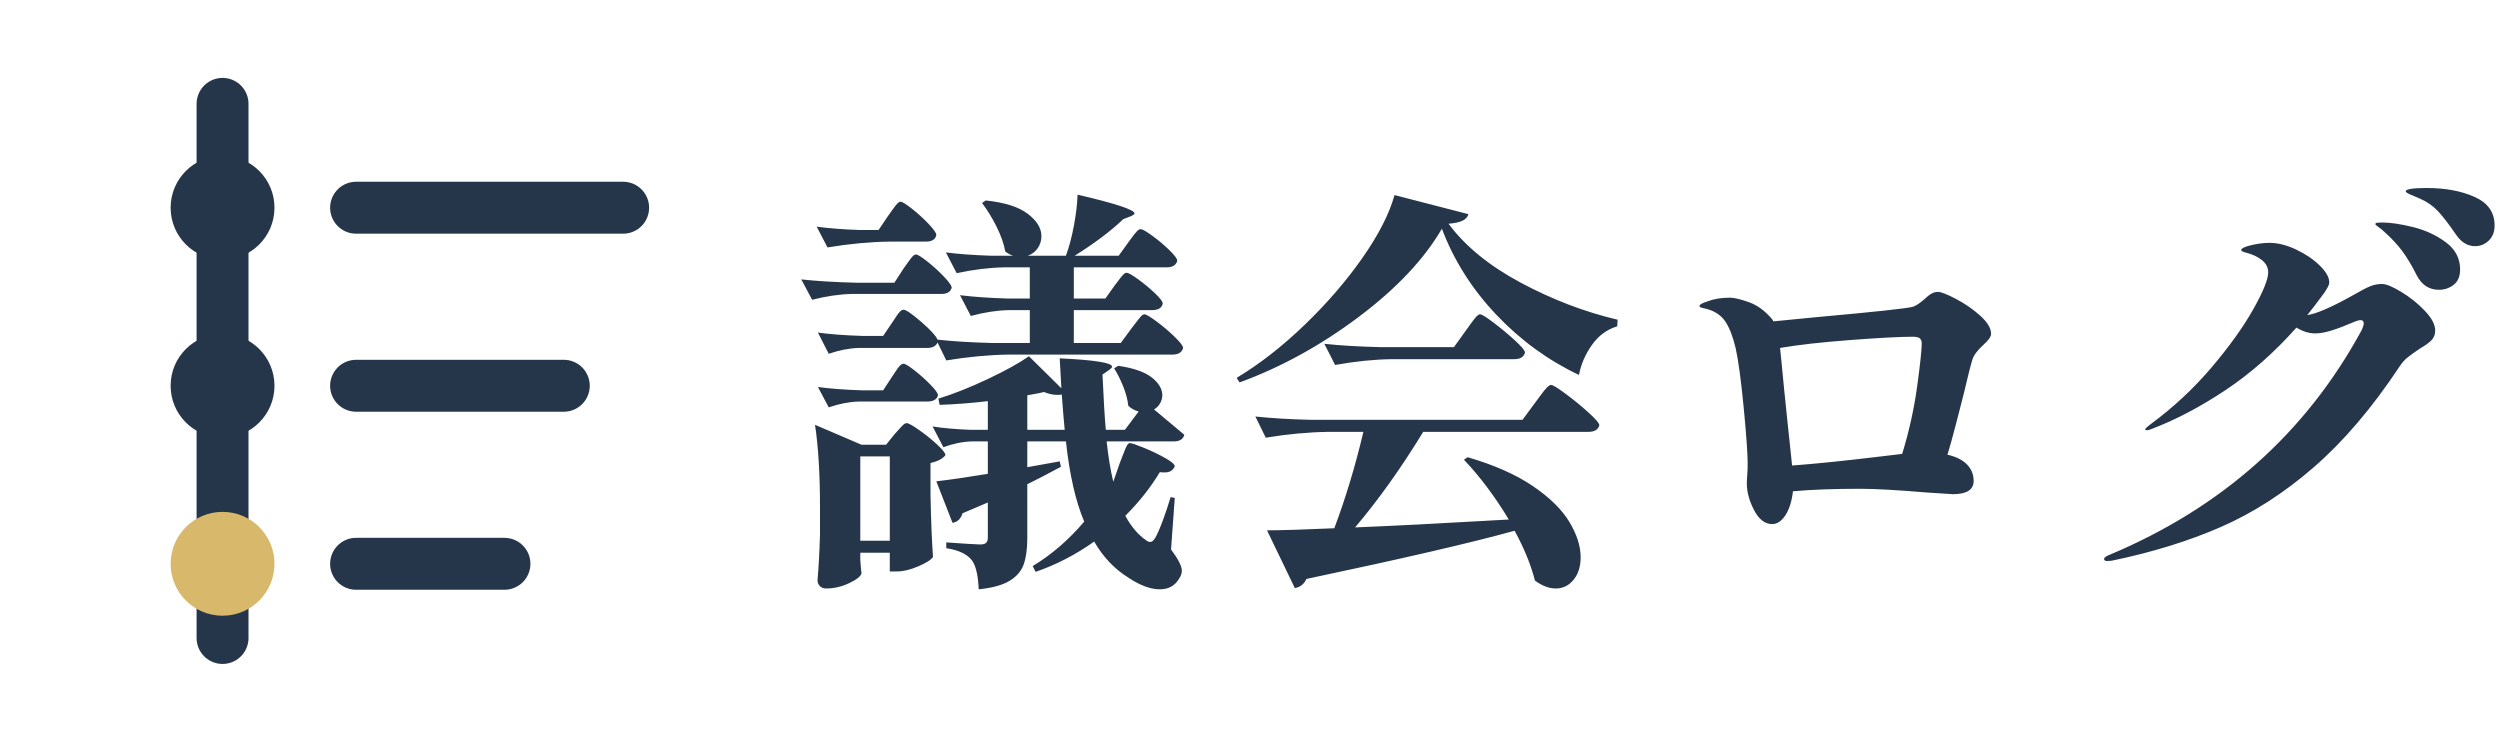
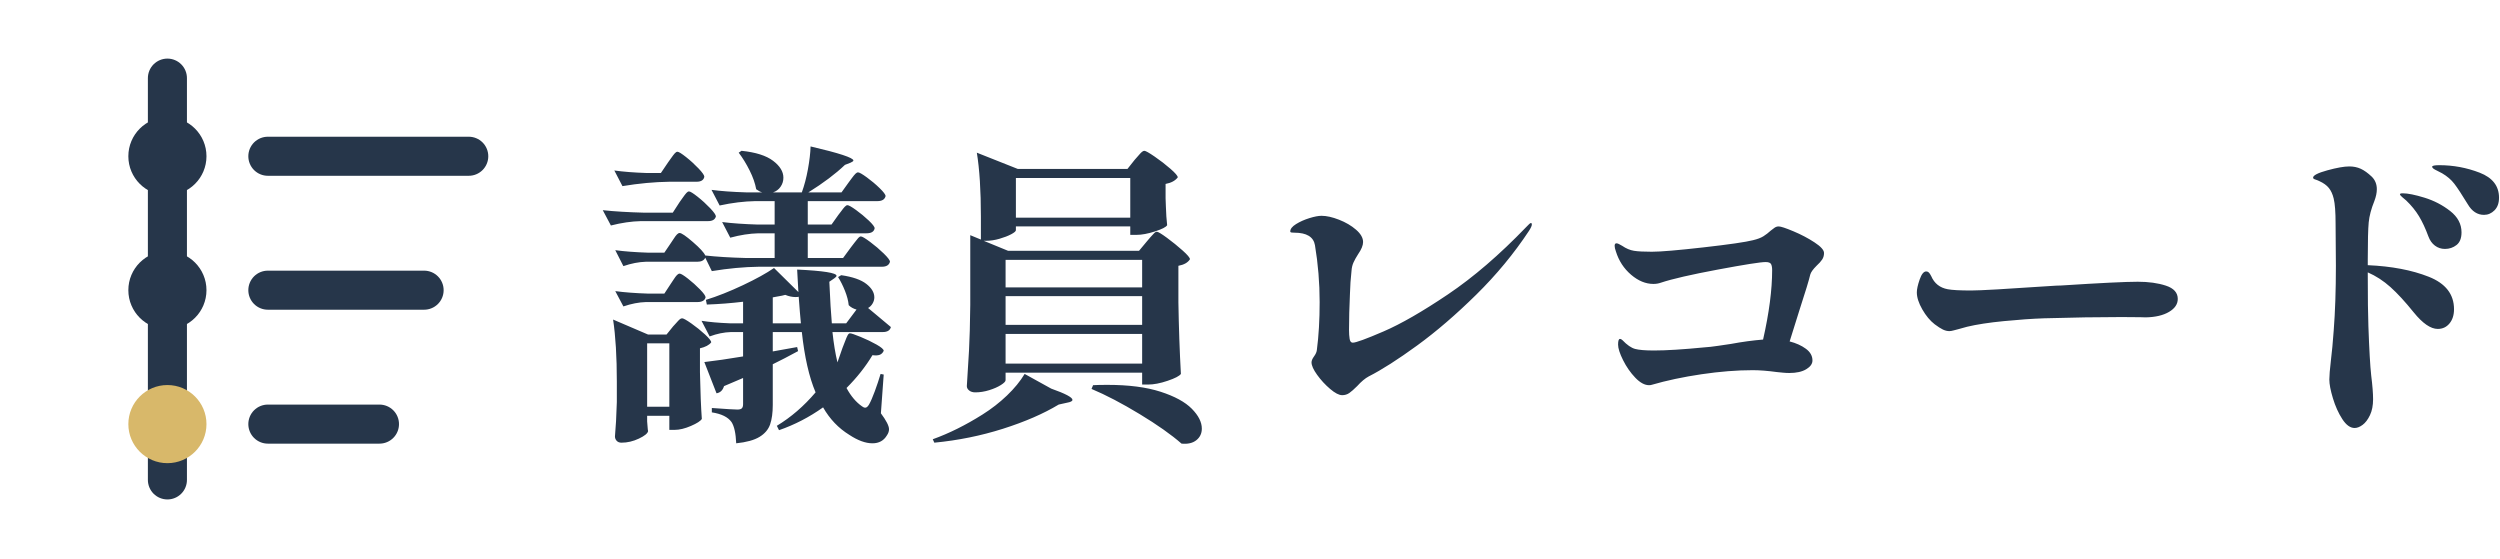
- <svg xmlns="http://www.w3.org/2000/svg" viewBox="0 0 337 100" role="img" aria-label="議会ログ">
+ <svg xmlns="http://www.w3.org/2000/svg" viewBox="0 0 448 100" role="img" aria-label="議員レコード">
  <g transform="translate(0 0) scale(1)">
    <g stroke="#26364a" stroke-width="7" stroke-linecap="round">
      <line x1="30" y1="14" x2="30" y2="86" />
      <line x1="48" y1="28" x2="84" y2="28" />
      <line x1="48" y1="52" x2="76" y2="52" />
      <line x1="48" y1="76" x2="68" y2="76" />
    </g>
    <circle cx="30" cy="28" r="7" fill="#26364a" />
    <circle cx="30" cy="52" r="7" fill="#26364a" />
    <circle cx="30" cy="76" r="7" fill="#d8b86a" />
  </g>
-   <path fill="#26364a" transform="translate(106 74.4) scale(0.056)" d="M410-671L384-721Q429-715 494-713L494-713L546-713Q538-715 527-723L527-723Q522-751 506-783Q490-815 471-840L471-840L480-846Q548-839 581-814Q614-789 614-760L614-760Q614-744 605-731Q596-718 581-713L581-713L673-713Q685-746 692.5-787Q700-828 701-860L701-860Q838-828 838-815L838-815Q838-812 829-808L829-808L811-801Q766-758 694-713L694-713L800-713L823-745Q826-749 833-758.5Q840-768 844.5-772.5Q849-777 853-777L853-777Q859-777 881-761Q903-745 922-726.5Q941-708 941-701L941-701Q937-685 915-685L915-685L692-685L692-610L768-610L790-641Q795-647 800-654Q805-661 810-666.5Q815-672 819-672L819-672Q825-672 846.5-656.5Q868-641 887-623Q906-605 906-598L906-598Q903-582 880-582L880-582L692-582L692-503L805-503L830-537Q834-542 841.5-552Q849-562 853.5-567Q858-572 862-572L862-572Q868-572 891.5-554.5Q915-537 935-517.5Q955-498 955-491L955-491Q951-475 929-475L929-475L535-475Q464-474 385-461L385-461L364-504Q358-491 339-491L339-491L174-491Q140-490 102-477L102-477L76-528Q120-522 182-520L182-520L233-520L254-551Q257-555 263-564.5Q269-574 273.5-578.5Q278-583 282-583L282-583Q291-583 324.5-554Q358-525 364-511L364-511Q418-505 493-503L493-503L586-503L586-582L534-582Q492-581 444-568L444-568L418-618Q466-612 532-610L532-610L586-610L586-685L524-685Q470-684 410-671L410-671ZM336-747L249-747Q178-746 99-733L99-733L73-783Q116-777 175-775L175-775L222-775L245-809Q248-813 255-823Q262-833 266.5-838Q271-843 275-843L275-843Q281-843 302.5-826Q324-809 342.5-789.5Q361-770 361-763L361-763Q358-747 336-747L336-747ZM373-621L158-621Q113-620 62-607L62-607L36-656Q91-650 169-648L169-648L260-648L282-682Q285-686 292-696Q299-706 303.5-711Q308-716 312-716L312-716Q318-716 339.5-699Q361-682 379.5-662.5Q398-643 398-636L398-636Q394-621 373-621L373-621ZM958-282Q954-266 932-266L932-266L771-266Q777-210 787-169L787-169L803-215Q806-222 811-235.5Q816-249 819.5-255.5Q823-262 827-262L827-262Q833-262 861-250.5Q889-239 912-226Q935-213 935-206L935-206Q931-197 923-193.5Q915-190 899-192L899-192Q866-137 816-87L816-87Q837-48 866-28L866-28Q871-24 876-24L876-24Q882-24 888-34L888-34Q896-48 906.5-76.5Q917-105 925-132L925-132L935-130L926-6Q952 29 952 45L952 45Q952 55 945 65L945 65Q930 90 899 90L899 90Q866 90 825 63L825 63Q773 31 741-25L741-25Q675 22 600 48L600 48L593 34Q661-7 717-73L717-73Q686-146 673-266L673-266L580-266L580-204L658-218L661-205Q615-180 580-163L580-163L580-33Q580 5 571.5 29.5Q563 54 537.5 69.5Q512 85 463 90L463 90Q461 42 448 22L448 22Q431-2 385-9L385-9L385-23Q453-18 467-18L467-18Q477-18 481-22Q485-26 485-35L485-35L485-119L424-93Q418-73 400-70L400-70L361-170Q413-176 485-188L485-188L485-266L446-266Q413-265 378-252L378-252L352-302Q390-296 442-294L442-294L485-294L485-363Q427-356 369-354L369-354L366-369Q421-386 484.5-416Q548-446 584-471L584-471L662-394L658-466Q784-460 784-446L784-446Q784-443 777-438L777-438L761-427Q765-337 769-294L769-294L815-294L848-338Q833-342 823-352L823-352Q821-373 811-398Q801-423 789-442L789-442L799-448Q854-440 879.5-420Q905-400 905-377L905-377Q905-367 899.5-357.5Q894-348 885-343L885-343L909-323L958-282ZM282-453Q288-453 308.5-437Q329-421 347-402.5Q365-384 365-377L365-377Q361-362 339-362L339-362L174-362Q140-361 102-348L102-348L76-397Q120-391 182-389L182-389L233-389L254-421Q257-425 263-434.5Q269-444 273.5-448.5Q278-453 282-453L282-453ZM580-377L580-294L670-294Q667-324 663-379L663-379Q660-378 653-378L653-378Q637-378 620-385L620-385Q609-382 599-380.5Q589-379 580-377L580-377ZM347-214L347-137Q349-42 353 12L353 12Q347 22 318 34.5Q289 47 266 47L266 47L249 47L249 2L178 2L178 20Q179 30 179.5 38.5Q180 47 181 51L181 51Q179 62 151.5 75Q124 88 96 88L96 88Q86 88 80.5 82Q75 76 75 68L75 68Q79 25 81-42L81-42L81-107Q81-227 69-306L69-306L181-258L240-258L261-284Q265-288 271.5-295.5Q278-303 282-306.5Q286-310 290-310L290-310Q296-310 319.5-293.5Q343-277 363-258.5Q383-240 383-233L383-233Q373-220 347-214L347-214ZM178-230L178-27L249-27L249-230L178-230Z M1578-778Q1514-668 1377.5-565.5Q1241-463 1091-408L1091-408L1084-419Q1167-469 1247.5-546.5Q1328-624 1386.5-707.5Q1445-791 1464-859L1464-859L1642-813Q1639-803 1628-797.5Q1617-792 1594-790L1594-790Q1654-709 1768-648Q1882-587 2001-559L2001-559L2000-543Q1963-532 1939-498Q1915-464 1908-426L1908-426Q1796-479 1708.5-571.5Q1621-664 1578-778L1578-778ZM1752-464L1457-464Q1392-463 1321-450L1321-450L1295-501Q1350-495 1428-493L1428-493L1607-493L1635-532Q1640-539 1648-550Q1656-561 1661-566.5Q1666-572 1670-572L1670-572Q1676-572 1703-551.5Q1730-531 1754-509Q1778-487 1778-480L1778-480Q1774-464 1752-464L1752-464ZM1369-59Q1495-64 1739-78L1739-78Q1689-161 1631-222L1631-222L1640-228Q1736-200 1797-158.5Q1858-117 1885-72Q1912-27 1912 13L1912 13Q1912 46 1895 67Q1878 88 1852 88L1852 88Q1828 88 1802 69L1802 69Q1787 11 1753-51L1753-51Q1598-8 1252 65L1252 65Q1243 84 1224 87L1224 87L1157-52Q1207-52 1319-57L1319-57Q1360-166 1389-289L1389-289L1304-289Q1233-288 1154-275L1154-275L1129-326Q1184-320 1262-318L1262-318L1772-318L1803-360Q1807-365 1816-377.5Q1825-390 1831-396Q1837-402 1841-402L1841-402Q1847-402 1876-380.5Q1905-359 1931-335.5Q1957-312 1957-305L1957-305Q1953-289 1930-289L1930-289L1533-289Q1453-158 1369-59L1369-59Z M2772-626Q2783-626 2815.5-609Q2848-592 2874-568.5Q2900-545 2900-525L2900-525Q2900-515 2882-499L2882-499Q2860-479 2855-463L2855-463Q2849-444 2834-380L2834-380Q2828-356 2815.5-308Q2803-260 2795-234L2795-234Q2826-227 2842-210.5Q2858-194 2858-171L2858-171Q2858-139 2808-139L2808-139Q2804-139 2746-143L2746-143Q2638-152 2586-152L2586-152Q2489-152 2423-146L2423-146Q2419-110 2405-88.5Q2391-67 2373-67L2373-67Q2347-67 2329.5-100.5Q2312-134 2312-165L2312-165Q2312-174 2313-185Q2314-196 2314-213L2314-213Q2314-248 2304.5-347Q2295-446 2285-491L2285-491Q2275-533 2260-555Q2245-577 2215-585L2215-585Q2211-586 2204.5-587.5Q2198-589 2198-592L2198-592Q2198-597 2217-603L2217-603Q2240-612 2271-612L2271-612Q2287-612 2317.5-601Q2348-590 2373-560L2373-560L2376-555L2478-565Q2689-584 2711-590L2711-590Q2722-593 2739-608L2739-608Q2741-610 2747.5-615.5Q2754-621 2760-623.5Q2766-626 2772-626L2772-626ZM2421-208Q2502-214 2619-228L2619-228L2686-236Q2711-318 2722-398.5Q2733-479 2733-502L2733-502Q2733-510 2728.5-514Q2724-518 2711-518L2711-518Q2666-518 2560.5-510Q2455-502 2392-491L2392-491L2395-462Q2398-430 2402-389.5Q2406-349 2410-312L2410-312L2421-208Z M3949-876Q4016-876 4064-854.5Q4112-833 4112-786L4112-786Q4112-763 4098-749.5Q4084-736 4065-736L4065-736Q4038-736 4019-764L4019-764Q3993-802 3975-821Q3957-840 3931-851L3931-851Q3922-855 3910-860Q3898-865 3898-868L3898-868Q3898-876 3949-876L3949-876ZM3841-793Q3871-793 3915.5-782Q3960-771 3994.5-745.5Q4029-720 4029-680L4029-680Q4029-655 4013.5-643Q3998-631 3978-631L3978-631Q3943-631 3925-665L3925-665Q3907-701 3889.5-724.5Q3872-748 3846-771L3846-771Q3840-777 3832.5-782Q3825-787 3825-789L3825-789Q3825-792 3830-792.5Q3835-793 3841-793L3841-793ZM3841-645Q3856-645 3888-625.5Q3920-606 3944.5-580Q3969-554 3969-533L3969-533Q3969-519 3960.5-510Q3952-501 3933-490L3933-490Q3915-478 3903.5-469Q3892-460 3883-446L3883-446Q3785-298 3677.5-204.5Q3570-111 3453-60Q3336-9 3191 21L3191 21L3180 22Q3172 22 3172 17L3172 17Q3172 12 3185 7L3185 7Q3590-163 3791-532L3791-532Q3797-544 3797-550L3797-550Q3797-558 3789-558L3789-558Q3785-558 3777-555L3777-555Q3742-540 3719.5-533Q3697-526 3680-526L3680-526Q3658-526 3635-540L3635-540Q3555-450 3465-390Q3375-330 3289-297L3289-297Q3280-293 3275-293L3275-293Q3271-293 3271-295L3271-295Q3271-298 3286-309L3286-309Q3367-369 3431-444.5Q3495-520 3531-584Q3567-648 3567-673L3567-673Q3567-690 3552.5-702Q3538-714 3515-720L3515-720Q3502-723 3502-727L3502-727Q3502-731 3517-736L3517-736Q3545-744 3570-744L3570-744Q3600-744 3634-728Q3668-712 3691-689.5Q3714-667 3714-649L3714-649Q3714-644 3710.5-637.5Q3707-631 3703-625L3703-625Q3675-587 3661-570L3661-570Q3695-575 3775-620L3775-620Q3799-634 3812.5-639.5Q3826-645 3841-645L3841-645Z" />
+   <path fill="#26364a" transform="translate(106 74.4) scale(0.056)" d="M410-671L384-721Q429-715 494-713L494-713L546-713Q538-715 527-723L527-723Q522-751 506-783Q490-815 471-840L471-840L480-846Q548-839 581-814Q614-789 614-760L614-760Q614-744 605-731Q596-718 581-713L581-713L673-713Q685-746 692.5-787Q700-828 701-860L701-860Q838-828 838-815L838-815Q838-812 829-808L829-808L811-801Q766-758 694-713L694-713L800-713L823-745Q826-749 833-758.5Q840-768 844.5-772.5Q849-777 853-777L853-777Q859-777 881-761Q903-745 922-726.5Q941-708 941-701L941-701Q937-685 915-685L915-685L692-685L692-610L768-610L790-641Q795-647 800-654Q805-661 810-666.5Q815-672 819-672L819-672Q825-672 846.5-656.5Q868-641 887-623Q906-605 906-598L906-598Q903-582 880-582L880-582L692-582L692-503L805-503L830-537Q834-542 841.5-552Q849-562 853.5-567Q858-572 862-572L862-572Q868-572 891.5-554.5Q915-537 935-517.5Q955-498 955-491L955-491Q951-475 929-475L929-475L535-475Q464-474 385-461L385-461L364-504Q358-491 339-491L339-491L174-491Q140-490 102-477L102-477L76-528Q120-522 182-520L182-520L233-520L254-551Q257-555 263-564.5Q269-574 273.5-578.5Q278-583 282-583L282-583Q291-583 324.5-554Q358-525 364-511L364-511Q418-505 493-503L493-503L586-503L586-582L534-582Q492-581 444-568L444-568L418-618Q466-612 532-610L532-610L586-610L586-685L524-685Q470-684 410-671L410-671ZM336-747L249-747Q178-746 99-733L99-733L73-783Q116-777 175-775L175-775L222-775L245-809Q248-813 255-823Q262-833 266.5-838Q271-843 275-843L275-843Q281-843 302.5-826Q324-809 342.5-789.5Q361-770 361-763L361-763Q358-747 336-747L336-747ZM373-621L158-621Q113-620 62-607L62-607L36-656Q91-650 169-648L169-648L260-648L282-682Q285-686 292-696Q299-706 303.5-711Q308-716 312-716L312-716Q318-716 339.5-699Q361-682 379.5-662.5Q398-643 398-636L398-636Q394-621 373-621L373-621ZM958-282Q954-266 932-266L932-266L771-266Q777-210 787-169L787-169L803-215Q806-222 811-235.5Q816-249 819.5-255.5Q823-262 827-262L827-262Q833-262 861-250.5Q889-239 912-226Q935-213 935-206L935-206Q931-197 923-193.5Q915-190 899-192L899-192Q866-137 816-87L816-87Q837-48 866-28L866-28Q871-24 876-24L876-24Q882-24 888-34L888-34Q896-48 906.5-76.5Q917-105 925-132L925-132L935-130L926-6Q952 29 952 45L952 45Q952 55 945 65L945 65Q930 90 899 90L899 90Q866 90 825 63L825 63Q773 31 741-25L741-25Q675 22 600 48L600 48L593 34Q661-7 717-73L717-73Q686-146 673-266L673-266L580-266L580-204L658-218L661-205Q615-180 580-163L580-163L580-33Q580 5 571.5 29.5Q563 54 537.5 69.5Q512 85 463 90L463 90Q461 42 448 22L448 22Q431-2 385-9L385-9L385-23Q453-18 467-18L467-18Q477-18 481-22Q485-26 485-35L485-35L485-119L424-93Q418-73 400-70L400-70L361-170Q413-176 485-188L485-188L485-266L446-266Q413-265 378-252L378-252L352-302Q390-296 442-294L442-294L485-294L485-363Q427-356 369-354L369-354L366-369Q421-386 484.5-416Q548-446 584-471L584-471L662-394L658-466Q784-460 784-446L784-446Q784-443 777-438L777-438L761-427Q765-337 769-294L769-294L815-294L848-338Q833-342 823-352L823-352Q821-373 811-398Q801-423 789-442L789-442L799-448Q854-440 879.5-420Q905-400 905-377L905-377Q905-367 899.5-357.5Q894-348 885-343L885-343L909-323L958-282ZM282-453Q288-453 308.5-437Q329-421 347-402.5Q365-384 365-377L365-377Q361-362 339-362L339-362L174-362Q140-361 102-348L102-348L76-397Q120-391 182-389L182-389L233-389L254-421Q257-425 263-434.5Q269-444 273.5-448.5Q278-453 282-453L282-453ZM580-377L580-294L670-294Q667-324 663-379L663-379Q660-378 653-378L653-378Q637-378 620-385L620-385Q609-382 599-380.5Q589-379 580-377L580-377ZM347-214L347-137Q349-42 353 12L353 12Q347 22 318 34.5Q289 47 266 47L266 47L249 47L249 2L178 2L178 20Q179 30 179.5 38.5Q180 47 181 51L181 51Q179 62 151.5 75Q124 88 96 88L96 88Q86 88 80.5 82Q75 76 75 68L75 68Q79 25 81-42L81-42L81-107Q81-227 69-306L69-306L181-258L240-258L261-284Q265-288 271.5-295.5Q278-303 282-306.5Q286-310 290-310L290-310Q296-310 319.5-293.5Q343-277 363-258.5Q383-240 383-233L383-233Q373-220 347-214L347-214ZM178-230L178-27L249-27L249-230L178-230Z M1752-526L1777-556Q1781-561 1788.5-569.5Q1796-578 1800.5-582.5Q1805-587 1809-587L1809-587Q1815-587 1841.5-567.5Q1868-548 1891.5-527Q1915-506 1915-499L1915-499Q1905-483 1878-478L1878-478L1878-361Q1880-240 1886-132L1886-132Q1879-122 1843.5-110Q1808-98 1781-98L1781-98L1762-98L1762-136L1325-136L1325-112Q1325-106 1310-96.5Q1295-87 1272.5-80Q1250-73 1228-73L1228-73Q1216-73 1208.5-79Q1201-85 1201-93L1201-93Q1205-152 1208-207.5Q1211-263 1212-353L1212-353L1212-576L1246-562L1246-635Q1246-761 1233-840L1233-840L1364-788L1715-788L1738-817Q1743-822 1753-834Q1763-846 1769-846L1769-846Q1775-846 1802-827.5Q1829-809 1852.5-788.5Q1876-768 1876-761L1876-761Q1864-745 1837-740L1837-740L1837-694L1838-667Q1839-634 1842-608L1842-608Q1837-599 1803-588Q1769-577 1744-577L1744-577L1724-577L1724-604L1358-604L1358-592Q1358-587 1343-579Q1328-571 1305.5-564.5Q1283-558 1262-558L1262-558L1255-558L1333-526L1752-526ZM1358-632L1724-632L1724-759L1358-759L1358-632ZM1325-409L1762-409L1762-497L1325-497L1325-409ZM1325-381L1325-289L1762-289L1762-381L1325-381ZM1762-260L1325-260L1325-165L1762-165L1762-260ZM1386-132L1471-85Q1539-61 1539-49L1539-49Q1539-43 1522-40L1522-40L1495-34Q1422 10 1316.5 43.5Q1211 77 1097 88L1097 88L1092 77Q1170 49 1251-2L1251-2Q1294-29 1329.5-63Q1365-97 1386-132L1386-132ZM1600-84L1605-96Q1621-97 1651-97L1651-97Q1753-97 1821-75Q1889-53 1921-20.5Q1953 12 1953 43L1953 43Q1953 66 1935.5 80Q1918 94 1888 91L1888 91Q1839 48 1754-3.5Q1669-55 1600-84L1600-84Z M2402-64Q2387-64 2363.5-84Q2340-104 2322-129Q2304-154 2304-169L2304-169Q2304-177 2312-188Q2320-199 2321-208L2321-208Q2330-276 2330-362L2330-362Q2330-454 2315-544L2315-544Q2308-584 2249-584L2249-584Q2244-584 2240-584.5Q2236-585 2236-588L2236-588Q2236-600 2254.5-611.5Q2273-623 2297-630.5Q2321-638 2336-638L2336-638Q2360-638 2392-625.5Q2424-613 2446.5-593.5Q2469-574 2469-554L2469-554Q2469-538 2453-515L2453-515Q2444-501 2438.5-489Q2433-477 2432-462L2432-462Q2428-426 2427-389L2427-389Q2424-325 2424-273L2424-273Q2424-256 2426-244Q2428-232 2436-232L2436-232Q2451-232 2534.5-268Q2618-304 2740.5-386.5Q2863-469 2991-602L2991-602Q3003-615 3006-615L3006-615Q3009-615 3009-610L3009-610Q3009-604 3000-590L3000-590Q2928-481 2831-385.5Q2734-290 2642-223Q2550-156 2487-124L2487-124Q2470-115 2450-93L2450-93Q2435-78 2425-71Q2415-64 2402-64L2402-64Z M3799-604Q3809-604 3846-588.5Q3883-573 3913.5-553Q3944-533 3944-519L3944-519Q3944-507 3938-498Q3932-489 3920-478L3920-478Q3903-461 3900-450L3900-450Q3894-424 3865-335L3865-335L3834-236Q3865-228 3886-212.5Q3907-197 3907-175L3907-175Q3907-159 3887-147Q3867-135 3833-135L3833-135Q3823-135 3813-136Q3803-137 3793-138L3793-138Q3749-144 3716-144L3716-144Q3640-144 3552-131Q3464-118 3392-97L3392-97Q3389-96 3384-96L3384-96Q3363-96 3340-120Q3317-144 3301-176Q3285-208 3285-226L3285-226Q3285-244 3291-244L3291-244Q3295-244 3299-240L3299-240Q3321-217 3339.5-212Q3358-207 3400-207L3400-207Q3459-207 3561-217L3561-217Q3579-218 3605.5-222Q3632-226 3646-228L3646-228Q3700-238 3749-242L3749-242Q3778-370 3778-464L3778-464Q3778-477 3774.5-483.5Q3771-490 3757-490L3757-490Q3733-490 3604.5-466Q3476-442 3422-424L3422-424Q3411-420 3398-420L3398-420Q3361-420 3326.5-449.5Q3292-479 3278-524L3278-524Q3274-535 3274-542L3274-542Q3274-550 3280-550L3280-550Q3285-550 3298-542L3298-542Q3317-529 3336-526Q3355-523 3393-523L3393-523Q3435-523 3558.5-537Q3682-551 3717-560L3717-560Q3738-565 3750-572.5Q3762-580 3774-591L3774-591Q3780-596 3786-600Q3792-604 3799-604L3799-604Z M4345-269Q4335-269 4324.5-274Q4314-279 4298-291L4298-291Q4276-308 4258.5-338.5Q4241-369 4241-393L4241-393Q4241-408 4250-434Q4259-460 4271-460L4271-460Q4276-460 4279.5-456.5Q4283-453 4287-445L4287-445Q4302-410 4340-403L4340-403Q4361-399 4415-399L4415-399Q4458-399 4663-413L4663-413Q4691-415 4703-415L4703-415Q4889-427 4948-427L4948-427Q5000-427 5038-414.5Q5076-402 5076-372L5076-372Q5076-347 5048-330.5Q5020-314 4974-313L4974-313Q4972-313 4956.5-313.5Q4941-314 4896-314L4896-314Q4787-314 4648-310L4648-310Q4591-308 4519.5-301Q4448-294 4402-283L4402-283L4373-275Q4368-274 4359.5-271.5Q4351-269 4345-269L4345-269Z M5913-800Q5980-800 6042-776Q6104-752 6104-696L6104-696Q6104-670 6089.5-655.5Q6075-641 6056-641L6056-641Q6024-641 6004-675L6004-675Q5976-721 5961-740.5Q5946-760 5922-774L5922-774Q5913-779 5905.5-782.5Q5898-786 5894-789Q5890-792 5890-795L5890-795Q5890-800 5913-800L5913-800ZM5684-480Q5798-475 5879-443Q5960-411 5960-339L5960-339Q5960-311 5945.5-293.5Q5931-276 5908-276L5908-276Q5874-276 5831-329L5831-329Q5790-380 5756.5-410Q5723-440 5684-457L5684-457L5684-448Q5684-339 5686-285L5686-285Q5690-172 5695-127L5695-127Q5701-79 5701-51L5701-51Q5701-21 5691 0Q5681 21 5667.5 31Q5654 41 5642 41L5642 41Q5621 41 5602.5 12.5Q5584-16 5572.5-54Q5561-92 5561-114L5561-114Q5561-132 5566-175L5566-175Q5571-215 5575-271L5575-271Q5582-361 5582-478L5582-478L5581-613Q5581-668 5575-693L5575-693Q5570-714 5559.5-727Q5549-740 5529-749L5529-749Q5523-752 5518-753.5Q5513-755 5511-756.5Q5509-758 5509-760L5509-760Q5509-771 5554.5-783.5Q5600-796 5625-796L5625-796Q5645-796 5661.5-788.5Q5678-781 5697-763L5697-763Q5713-747 5713-723L5713-723Q5713-706 5705-685L5705-685Q5690-648 5687-617Q5684-586 5684-499L5684-499L5684-480ZM5796-710Q5820-710 5865.5-696Q5911-682 5947.5-653.5Q5984-625 5984-585L5984-585Q5984-557 5968-544.5Q5952-532 5931-532L5931-532Q5913-532 5899-542.5Q5885-553 5878-572L5878-572Q5864-610 5848-636.5Q5832-663 5807-687L5807-687Q5801-692 5794-698Q5787-704 5787-707L5787-707Q5787-710 5796-710L5796-710Z" />
</svg>
